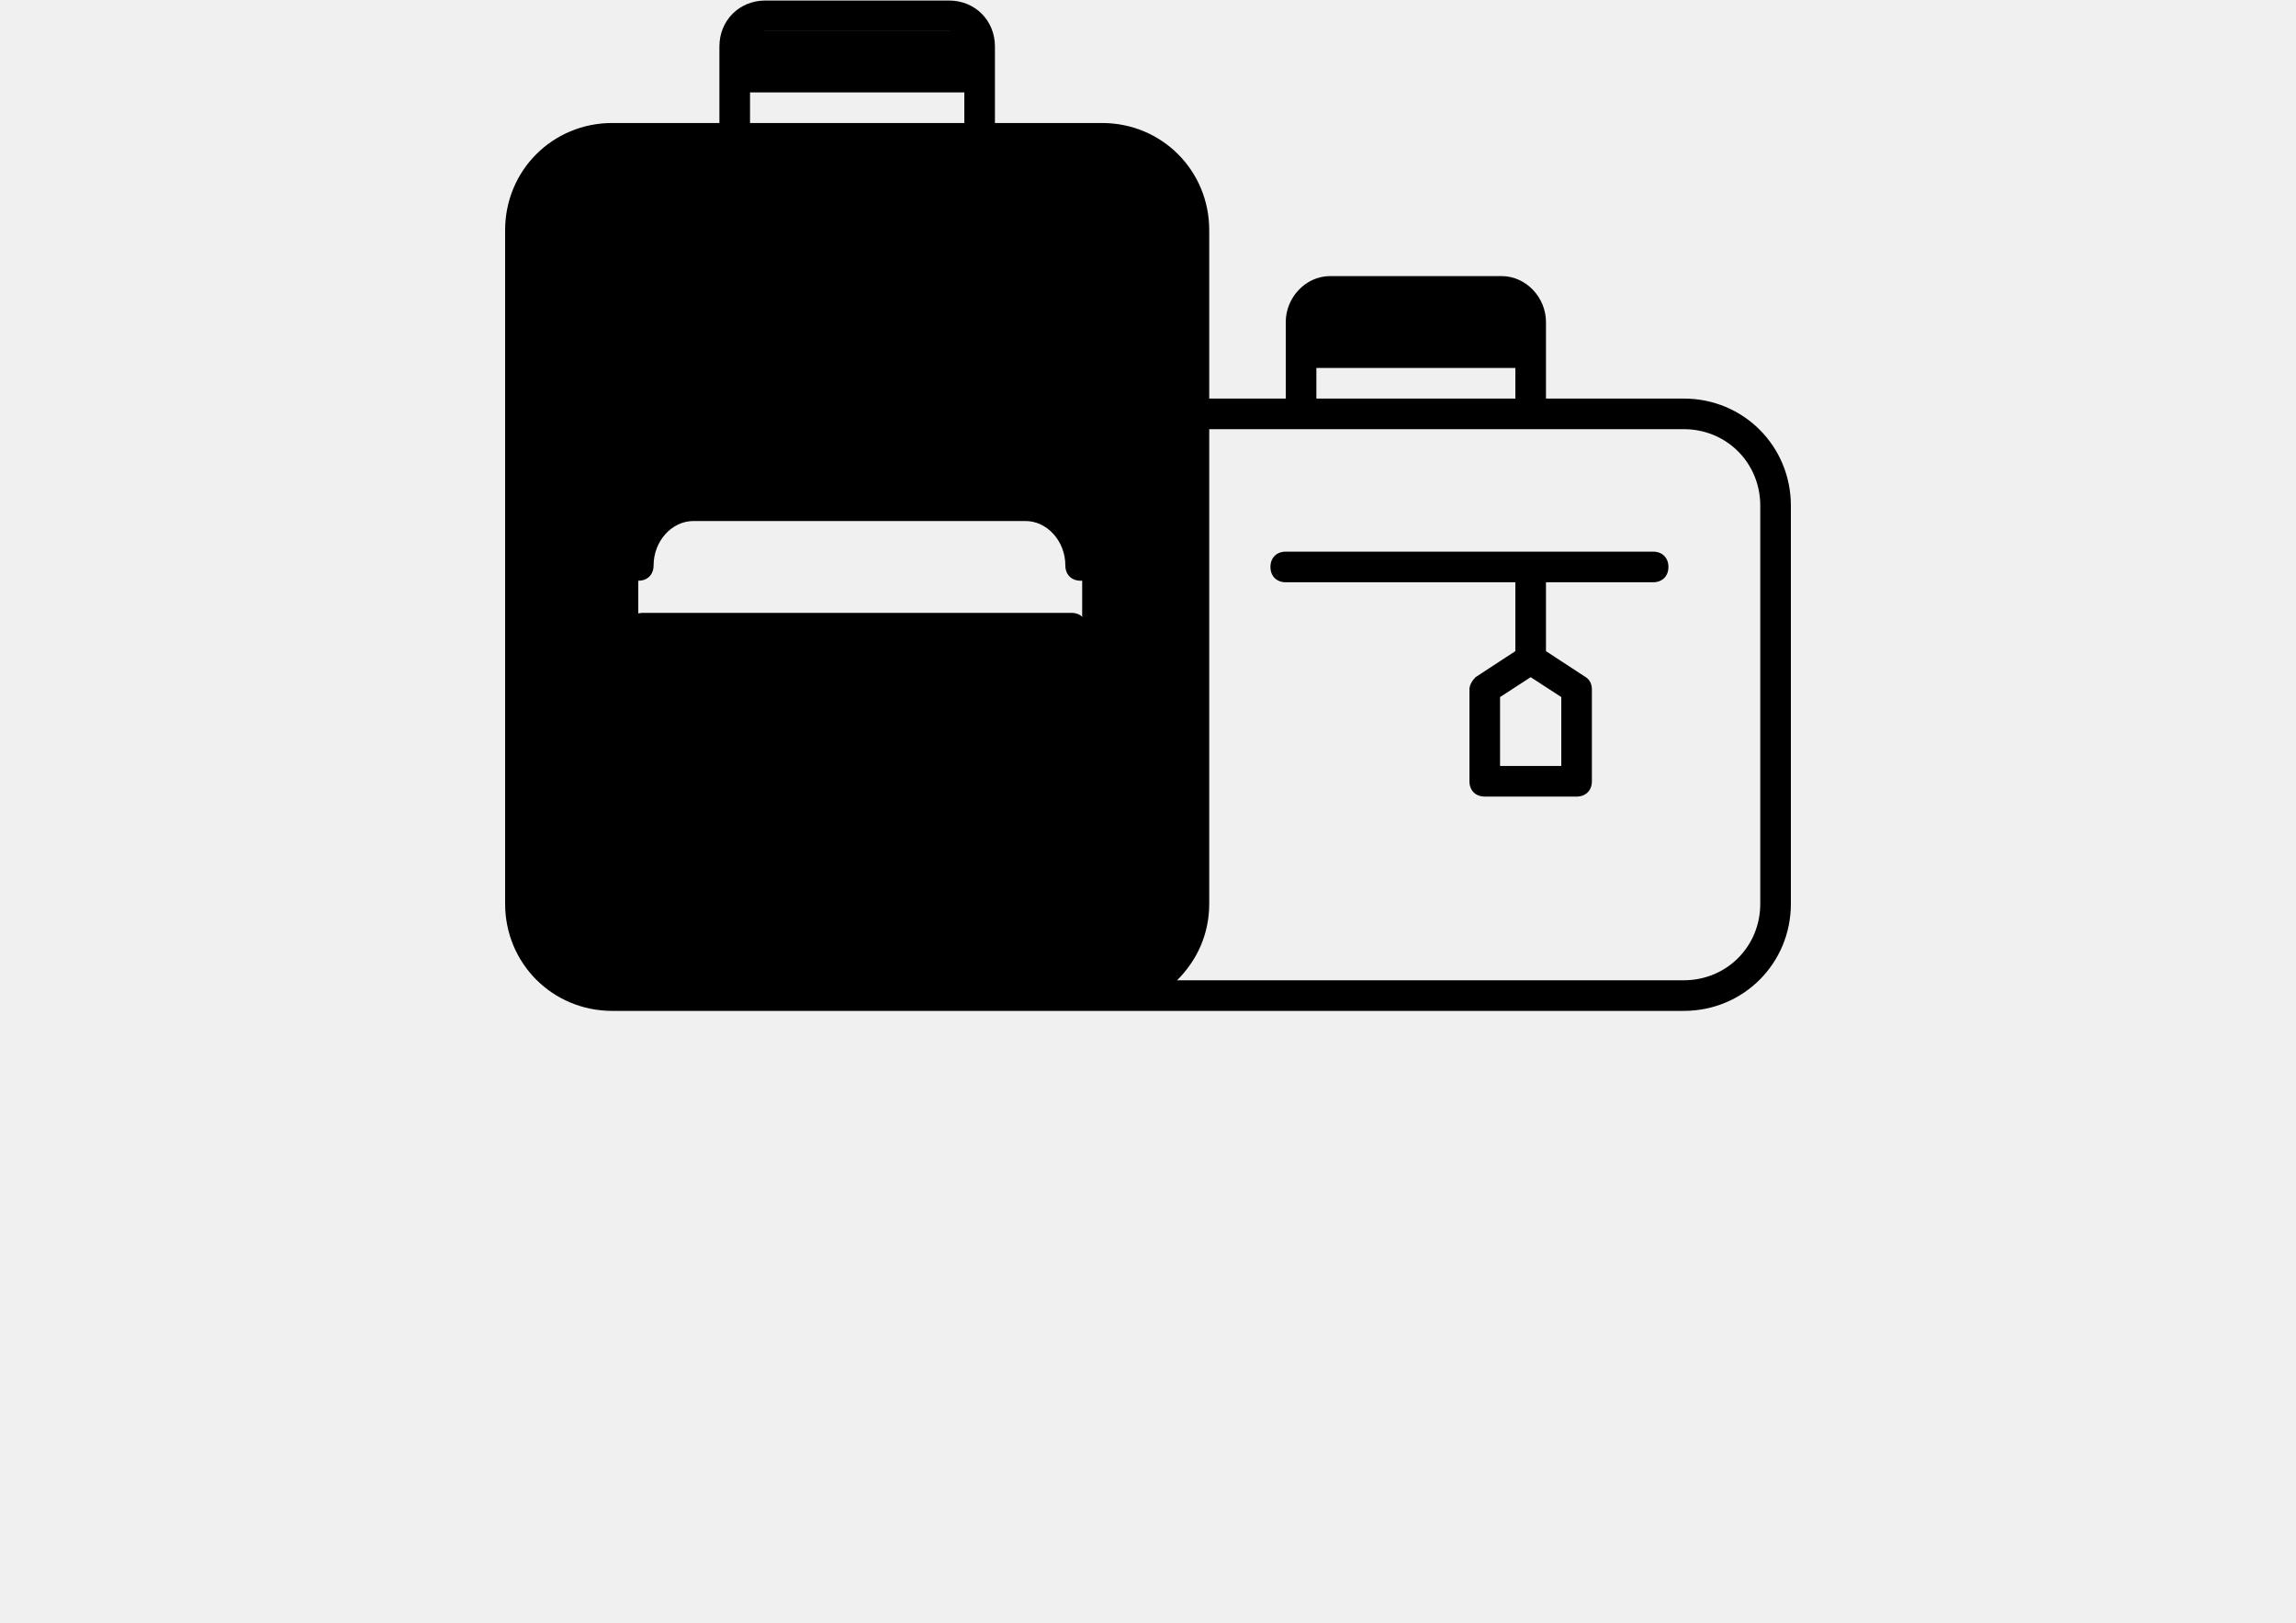
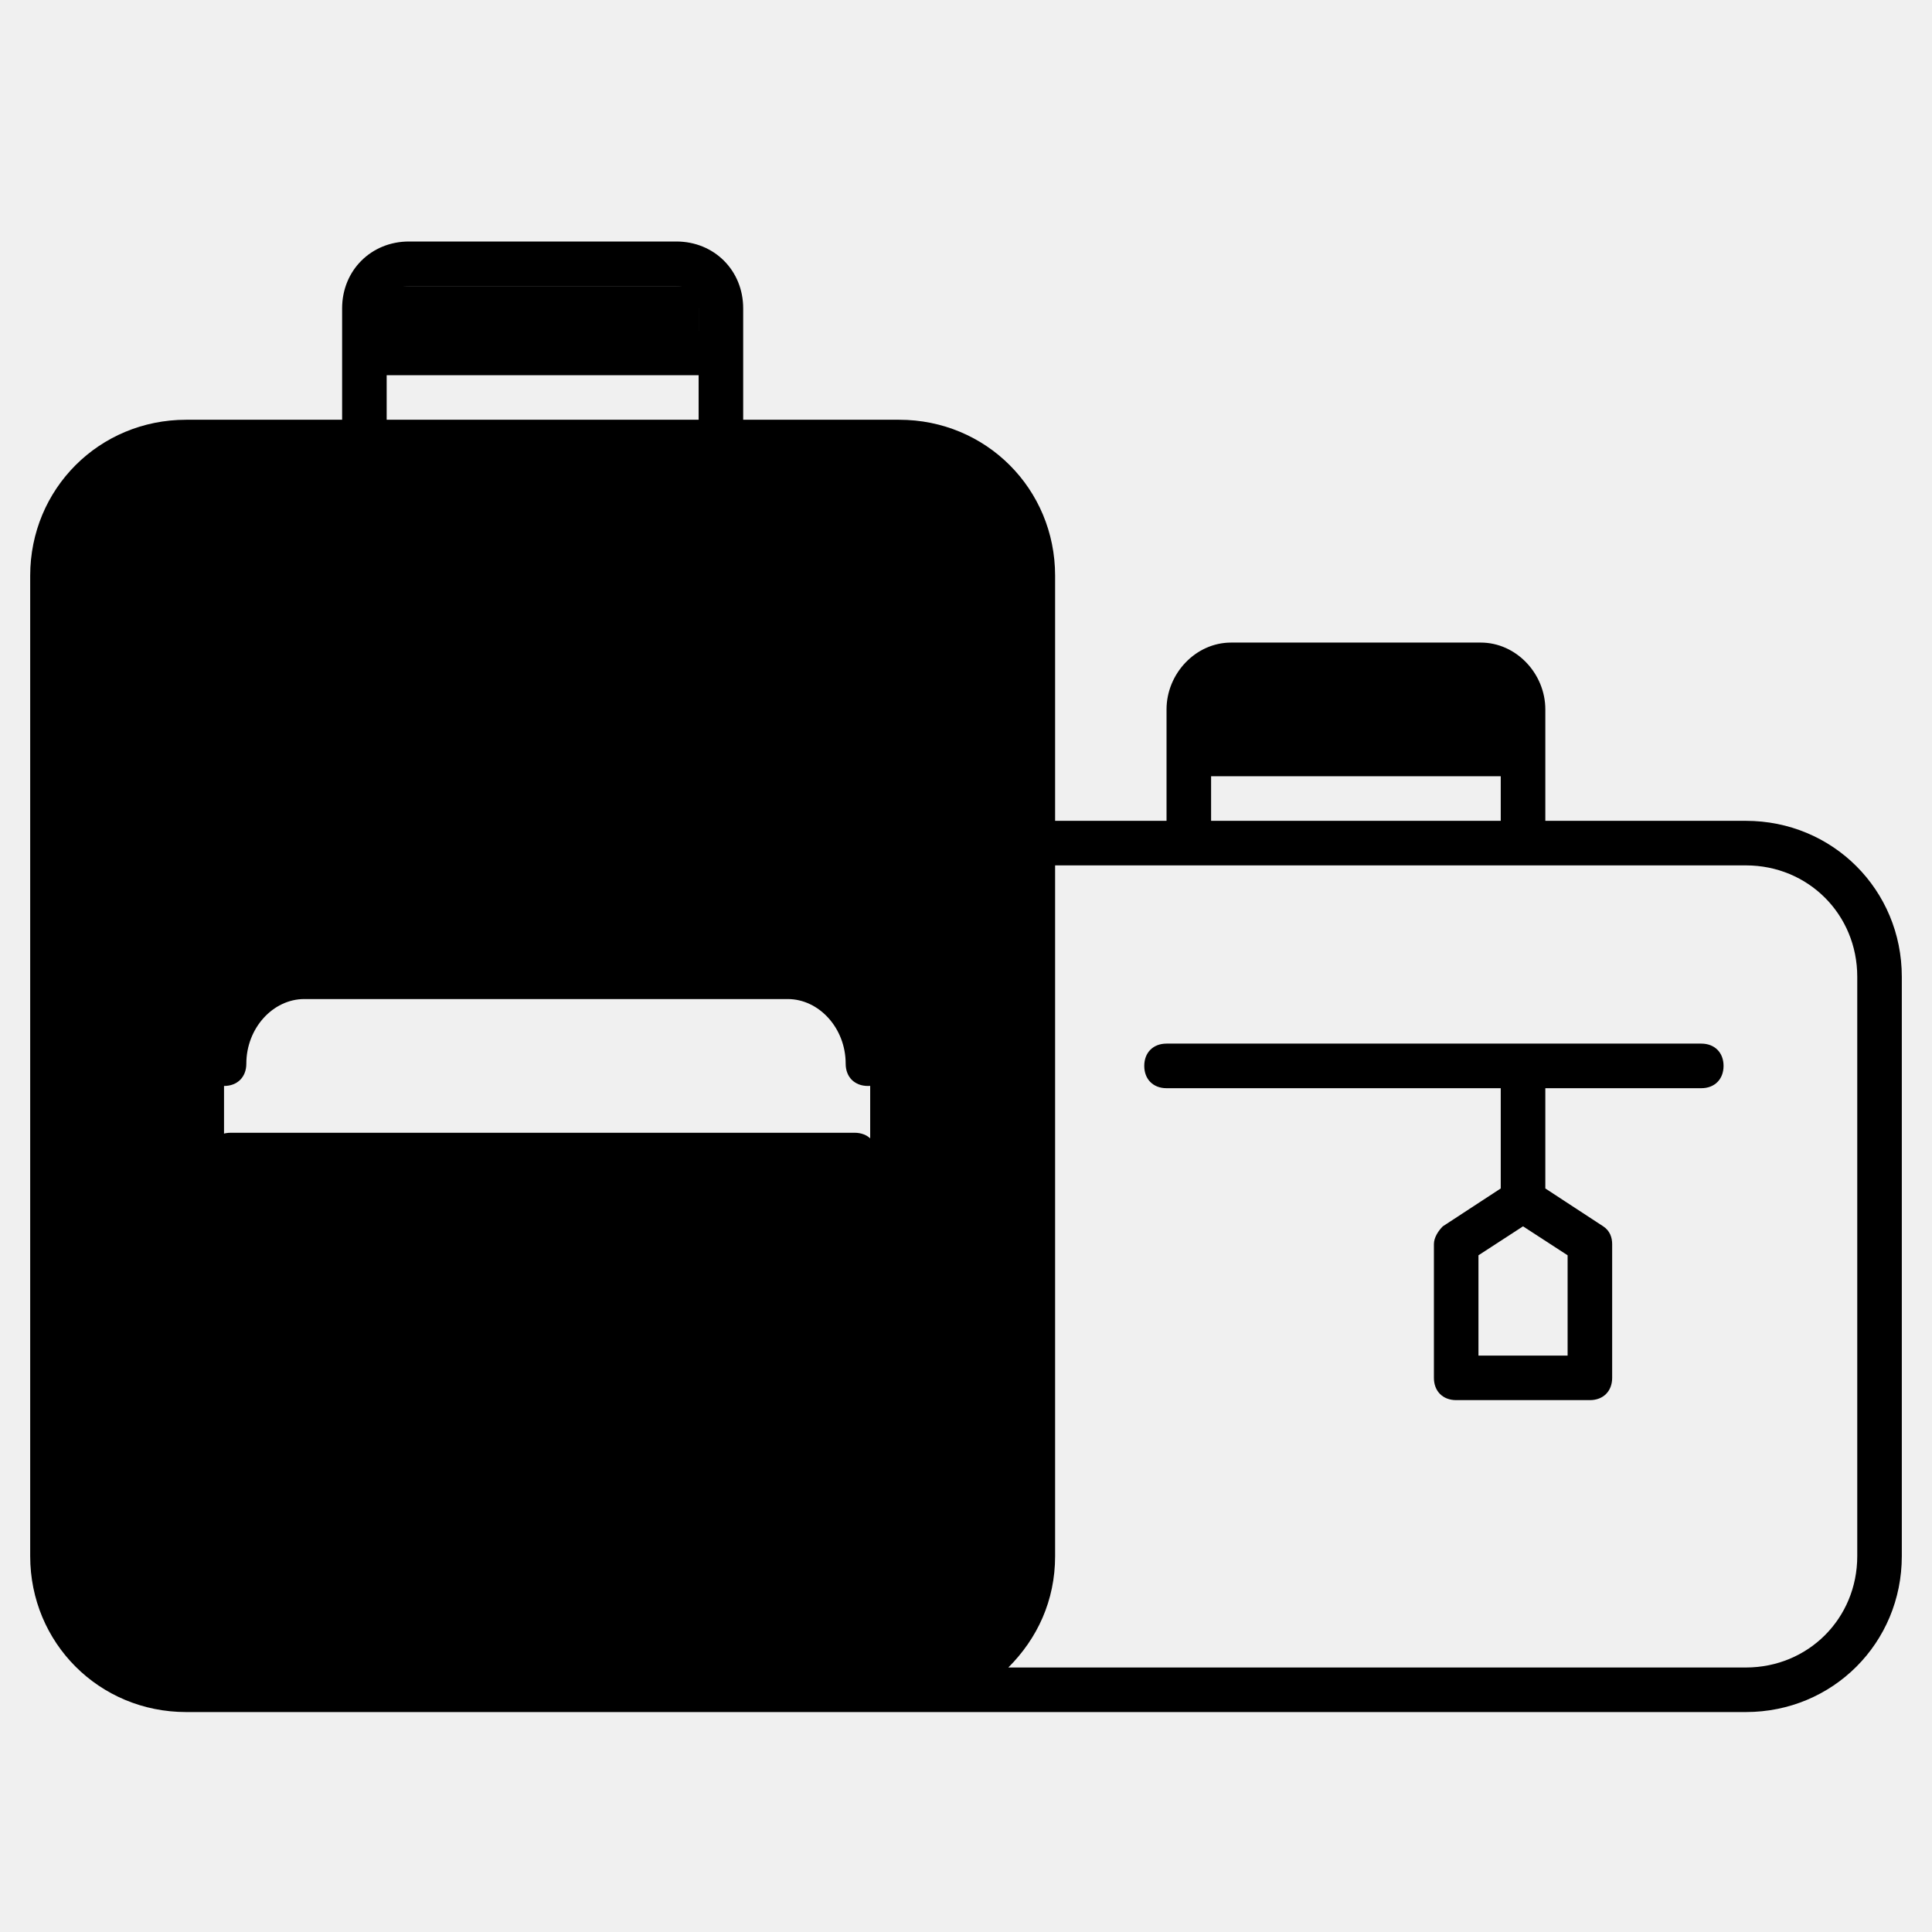
- <svg xmlns="http://www.w3.org/2000/svg" width="150" height="106" viewBox="0 0 150 106" fill="none">
-   <g clip-path="url(#clip0_21_303)">
-     <path fill-rule="evenodd" clip-rule="evenodd" d="M85 19.035H100V23.035H85V19.035ZM47.5 2.035H63V5.935H47.5V2.035ZM41.7 36.935V40.835H70.7V36.935C70.7 34.835 69.1 33.035 67.1 33.035H45.3C43.3 33.035 41.7 34.835 41.7 36.935ZM38.8 9.035H73.1C75.8 9.035 77.9 11.235 77.9 13.835V60.135C77.9 62.835 75.7 64.935 73.1 64.935H38.8C36.2 65.035 34 62.835 34 60.235V13.835C34 11.235 36.2 9.035 38.8 9.035Z" fill="currentcolor" class="tint" />
-     <path fill-rule="evenodd" clip-rule="evenodd" d="M64.2 57.035H67.3C68.7 57.035 69.9 55.735 69.9 54.035V44.035C69.9 43.435 70.3 43.035 70.9 43.035C71.5 43.035 71.9 43.435 71.9 44.035V54.035C71.9 56.735 69.9 59.035 67.3 59.035H64.2C63.6 59.035 63.2 58.635 63.2 58.035C63.2 57.435 63.7 57.035 64.2 57.035ZM58.4 57.035H60.3C60.9 57.035 61.3 57.435 61.3 58.035C61.3 58.635 60.9 59.035 60.3 59.035H58.4C57.8 59.035 57.4 58.635 57.4 58.035C57.4 57.435 57.9 57.035 58.4 57.035ZM43 44.035V54.035C43 55.735 44.2 57.035 45.6 57.035H54.5C55.1 57.035 55.5 57.435 55.5 58.035C55.5 58.635 55.1 59.035 54.5 59.035H45.6C43 59.035 41 56.735 41 54.035V44.035C41 43.435 41.4 43.035 42 43.035C42.6 43.035 43 43.435 43 44.035ZM42.7 36.935C42.7 37.535 42.3 37.935 41.7 37.935C41.1 37.935 40.7 37.535 40.7 36.935C40.7 34.235 42.8 32.035 45.3 32.035H67C69.6 32.035 71.6 34.235 71.6 36.935C71.6 37.535 71.2 37.935 70.6 37.935C70 37.935 69.6 37.535 69.6 36.935C69.6 35.335 68.4 34.035 67 34.035H45.3C43.9 34.035 42.7 35.335 42.7 36.935ZM64 42.035V47.035C64 47.635 63.6 48.035 63 48.035C62.4 48.035 62 47.635 62 47.035V42.035H42C41.4 42.035 41 41.635 41 41.035C41 40.435 41.4 40.035 42 40.035H70C70.6 40.035 71 40.435 71 41.035C71 41.635 70.6 42.035 70 42.035H64ZM40 10.035C37.2 10.035 35 12.235 35 15.035V59.035C35 61.835 37.2 64.035 40 64.035H72C74.8 64.035 77 61.835 77 59.035V15.035C77 12.235 74.8 10.035 72 10.035H40ZM43 20.035C42.4 20.035 42 19.635 42 19.035C42 18.435 42.4 18.035 43 18.035H69C69.6 18.035 70 18.435 70 19.035C70 19.635 69.6 20.035 69 20.035H43ZM98 50.035H102V45.535L100 44.235L98 45.535V50.035ZM99 22.035V21.035C99 20.435 98.6 20.035 98.1 20.035H86.9C86.4 20.035 86 20.435 86 21.035V22.035H99ZM63 4.035V3.035C63 2.435 62.6 2.035 62 2.035H50C49.4 2.035 49 2.435 49 3.035V4.035H63ZM86 26.035H99V24.035H86V26.035ZM101 38.035V42.535L103.6 44.235C103.9 44.435 104 44.735 104 45.035V51.035C104 51.635 103.6 52.035 103 52.035H97C96.4 52.035 96 51.635 96 51.035V45.035C96 44.735 96.2 44.435 96.4 44.235L99 42.535V38.035H84C83.4 38.035 83 37.635 83 37.035C83 36.435 83.4 36.035 84 36.035H108C108.6 36.035 109 36.435 109 37.035C109 37.635 108.6 38.035 108 38.035H101ZM49 8.035H63V6.035H49V8.035ZM79 28.035V59.035C79 61.035 78.2 62.735 76.9 64.035H110C112.8 64.035 115 61.835 115 59.035V33.035C115 30.235 112.8 28.035 110 28.035H79ZM79 26.035H84V21.035C84 19.435 85.3 18.035 86.9 18.035H98.1C99.7 18.035 101 19.435 101 21.035V26.035H110C113.9 26.035 117 29.135 117 33.035V59.035C117 62.935 113.9 66.035 110 66.035H72H40C36.1 66.035 33 62.935 33 59.035V15.035C33 11.135 36.1 8.035 40 8.035H47V3.035C47 1.335 48.3 0.035 50 0.035H62C63.7 0.035 65 1.335 65 3.035V8.035H72C75.9 8.035 79 11.135 79 15.035V26.035Z" fill="currentcolor" class="shade" />
-   </g>
-   <defs>
-     <clipPath id="clip0_21_303">
-       <rect width="84" height="66" fill="white" transform="translate(33 0.0351562)" />
-     </clipPath>
-   </defs>
+ <svg xmlns="http://www.w3.org/2000/svg" width="64" height="64" viewBox="0 0 64 64" fill="none">
+   <path fill-rule="evenodd" clip-rule="evenodd" d="M39.381 22.024H50.452V24.976H39.381V22.024ZM11.702 9.476H23.143V12.355H11.702V9.476ZM7.421 35.236V38.114H28.826V35.236C28.826 33.686 27.645 32.357 26.169 32.357H10.079C8.602 32.357 7.421 33.686 7.421 35.236ZM5.281 14.643H30.598C32.59 14.643 34.141 16.267 34.141 18.186V52.36C34.141 54.352 32.517 55.903 30.598 55.903H5.281C3.362 55.976 1.738 54.352 1.738 52.434V18.186C1.738 16.267 3.362 14.643 5.281 14.643Z" fill="currentcolor" class="tint" />
+   <path fill-rule="evenodd" clip-rule="evenodd" d="M24.029 50.071H26.317C27.35 50.071 28.236 49.112 28.236 47.857V40.476C28.236 40.033 28.531 39.738 28.974 39.738C29.417 39.738 29.712 40.033 29.712 40.476V47.857C29.712 49.85 28.236 51.548 26.317 51.548H24.029C23.586 51.548 23.291 51.252 23.291 50.809C23.291 50.367 23.66 50.071 24.029 50.071ZM19.748 50.071H21.15C21.593 50.071 21.888 50.367 21.888 50.809C21.888 51.252 21.593 51.548 21.15 51.548H19.748C19.305 51.548 19.009 51.252 19.009 50.809C19.009 50.367 19.379 50.071 19.748 50.071ZM8.381 40.476V47.857C8.381 49.112 9.267 50.071 10.3 50.071H16.869C17.312 50.071 17.607 50.367 17.607 50.809C17.607 51.252 17.312 51.548 16.869 51.548H10.3C8.381 51.548 6.905 49.85 6.905 47.857V40.476C6.905 40.033 7.2 39.738 7.643 39.738C8.086 39.738 8.381 40.033 8.381 40.476ZM8.16 35.236C8.16 35.679 7.864 35.974 7.421 35.974C6.979 35.974 6.683 35.679 6.683 35.236C6.683 33.243 8.233 31.619 10.079 31.619H26.095C28.014 31.619 29.491 33.243 29.491 35.236C29.491 35.679 29.195 35.974 28.752 35.974C28.309 35.974 28.014 35.679 28.014 35.236C28.014 34.055 27.129 33.095 26.095 33.095H10.079C9.045 33.095 8.16 34.055 8.16 35.236ZM23.881 39V42.691C23.881 43.133 23.586 43.429 23.143 43.429C22.7 43.429 22.405 43.133 22.405 42.691V39H7.643C7.2 39 6.905 38.705 6.905 38.262C6.905 37.819 7.2 37.524 7.643 37.524H28.309C28.752 37.524 29.048 37.819 29.048 38.262C29.048 38.705 28.752 39 28.309 39H23.881ZM6.167 15.381C4.1 15.381 2.476 17.005 2.476 19.071V51.548C2.476 53.614 4.1 55.238 6.167 55.238H29.786C31.852 55.238 33.476 53.614 33.476 51.548V19.071C33.476 17.005 31.852 15.381 29.786 15.381H6.167ZM8.381 22.762C7.938 22.762 7.643 22.467 7.643 22.024C7.643 21.581 7.938 21.286 8.381 21.286H27.571C28.014 21.286 28.309 21.581 28.309 22.024C28.309 22.467 28.014 22.762 27.571 22.762H8.381ZM48.976 44.905H51.929V41.583L50.452 40.624L48.976 41.583V44.905ZM49.714 24.238V23.5C49.714 23.057 49.419 22.762 49.05 22.762H40.783C40.414 22.762 40.119 23.057 40.119 23.5V24.238H49.714ZM23.143 10.952V10.214C23.143 9.771 22.848 9.476 22.405 9.476H13.548C13.105 9.476 12.809 9.771 12.809 10.214V10.952H23.143ZM40.119 27.191H49.714V25.714H40.119V27.191ZM51.191 36.048V39.369L53.109 40.624C53.331 40.771 53.405 40.993 53.405 41.214V45.643C53.405 46.086 53.109 46.381 52.667 46.381H48.238C47.795 46.381 47.5 46.086 47.5 45.643V41.214C47.5 40.993 47.648 40.771 47.795 40.624L49.714 39.369V36.048H38.643C38.2 36.048 37.905 35.752 37.905 35.309C37.905 34.867 38.2 34.571 38.643 34.571H56.357C56.8 34.571 57.095 34.867 57.095 35.309C57.095 35.752 56.8 36.048 56.357 36.048H51.191ZM12.809 13.905H23.143V12.429H12.809V13.905ZM34.952 28.667V51.548C34.952 53.024 34.362 54.279 33.402 55.238H57.833C59.9 55.238 61.524 53.614 61.524 51.548V32.357C61.524 30.291 59.9 28.667 57.833 28.667H34.952ZM34.952 27.191H38.643V23.5C38.643 22.319 39.602 21.286 40.783 21.286H49.05C50.231 21.286 51.191 22.319 51.191 23.5V27.191H57.833C60.712 27.191 63 29.479 63 32.357V51.548C63 54.426 60.712 56.714 57.833 56.714H29.786H6.167C3.288 56.714 1 54.426 1 51.548V19.071C1 16.193 3.288 13.905 6.167 13.905H11.333V10.214C11.333 8.96 12.293 8 13.548 8H22.405C23.66 8 24.619 8.96 24.619 10.214V13.905H29.786C32.664 13.905 34.952 16.193 34.952 19.071V27.191Z" fill="currentcolor" class="shade" />
</svg>
